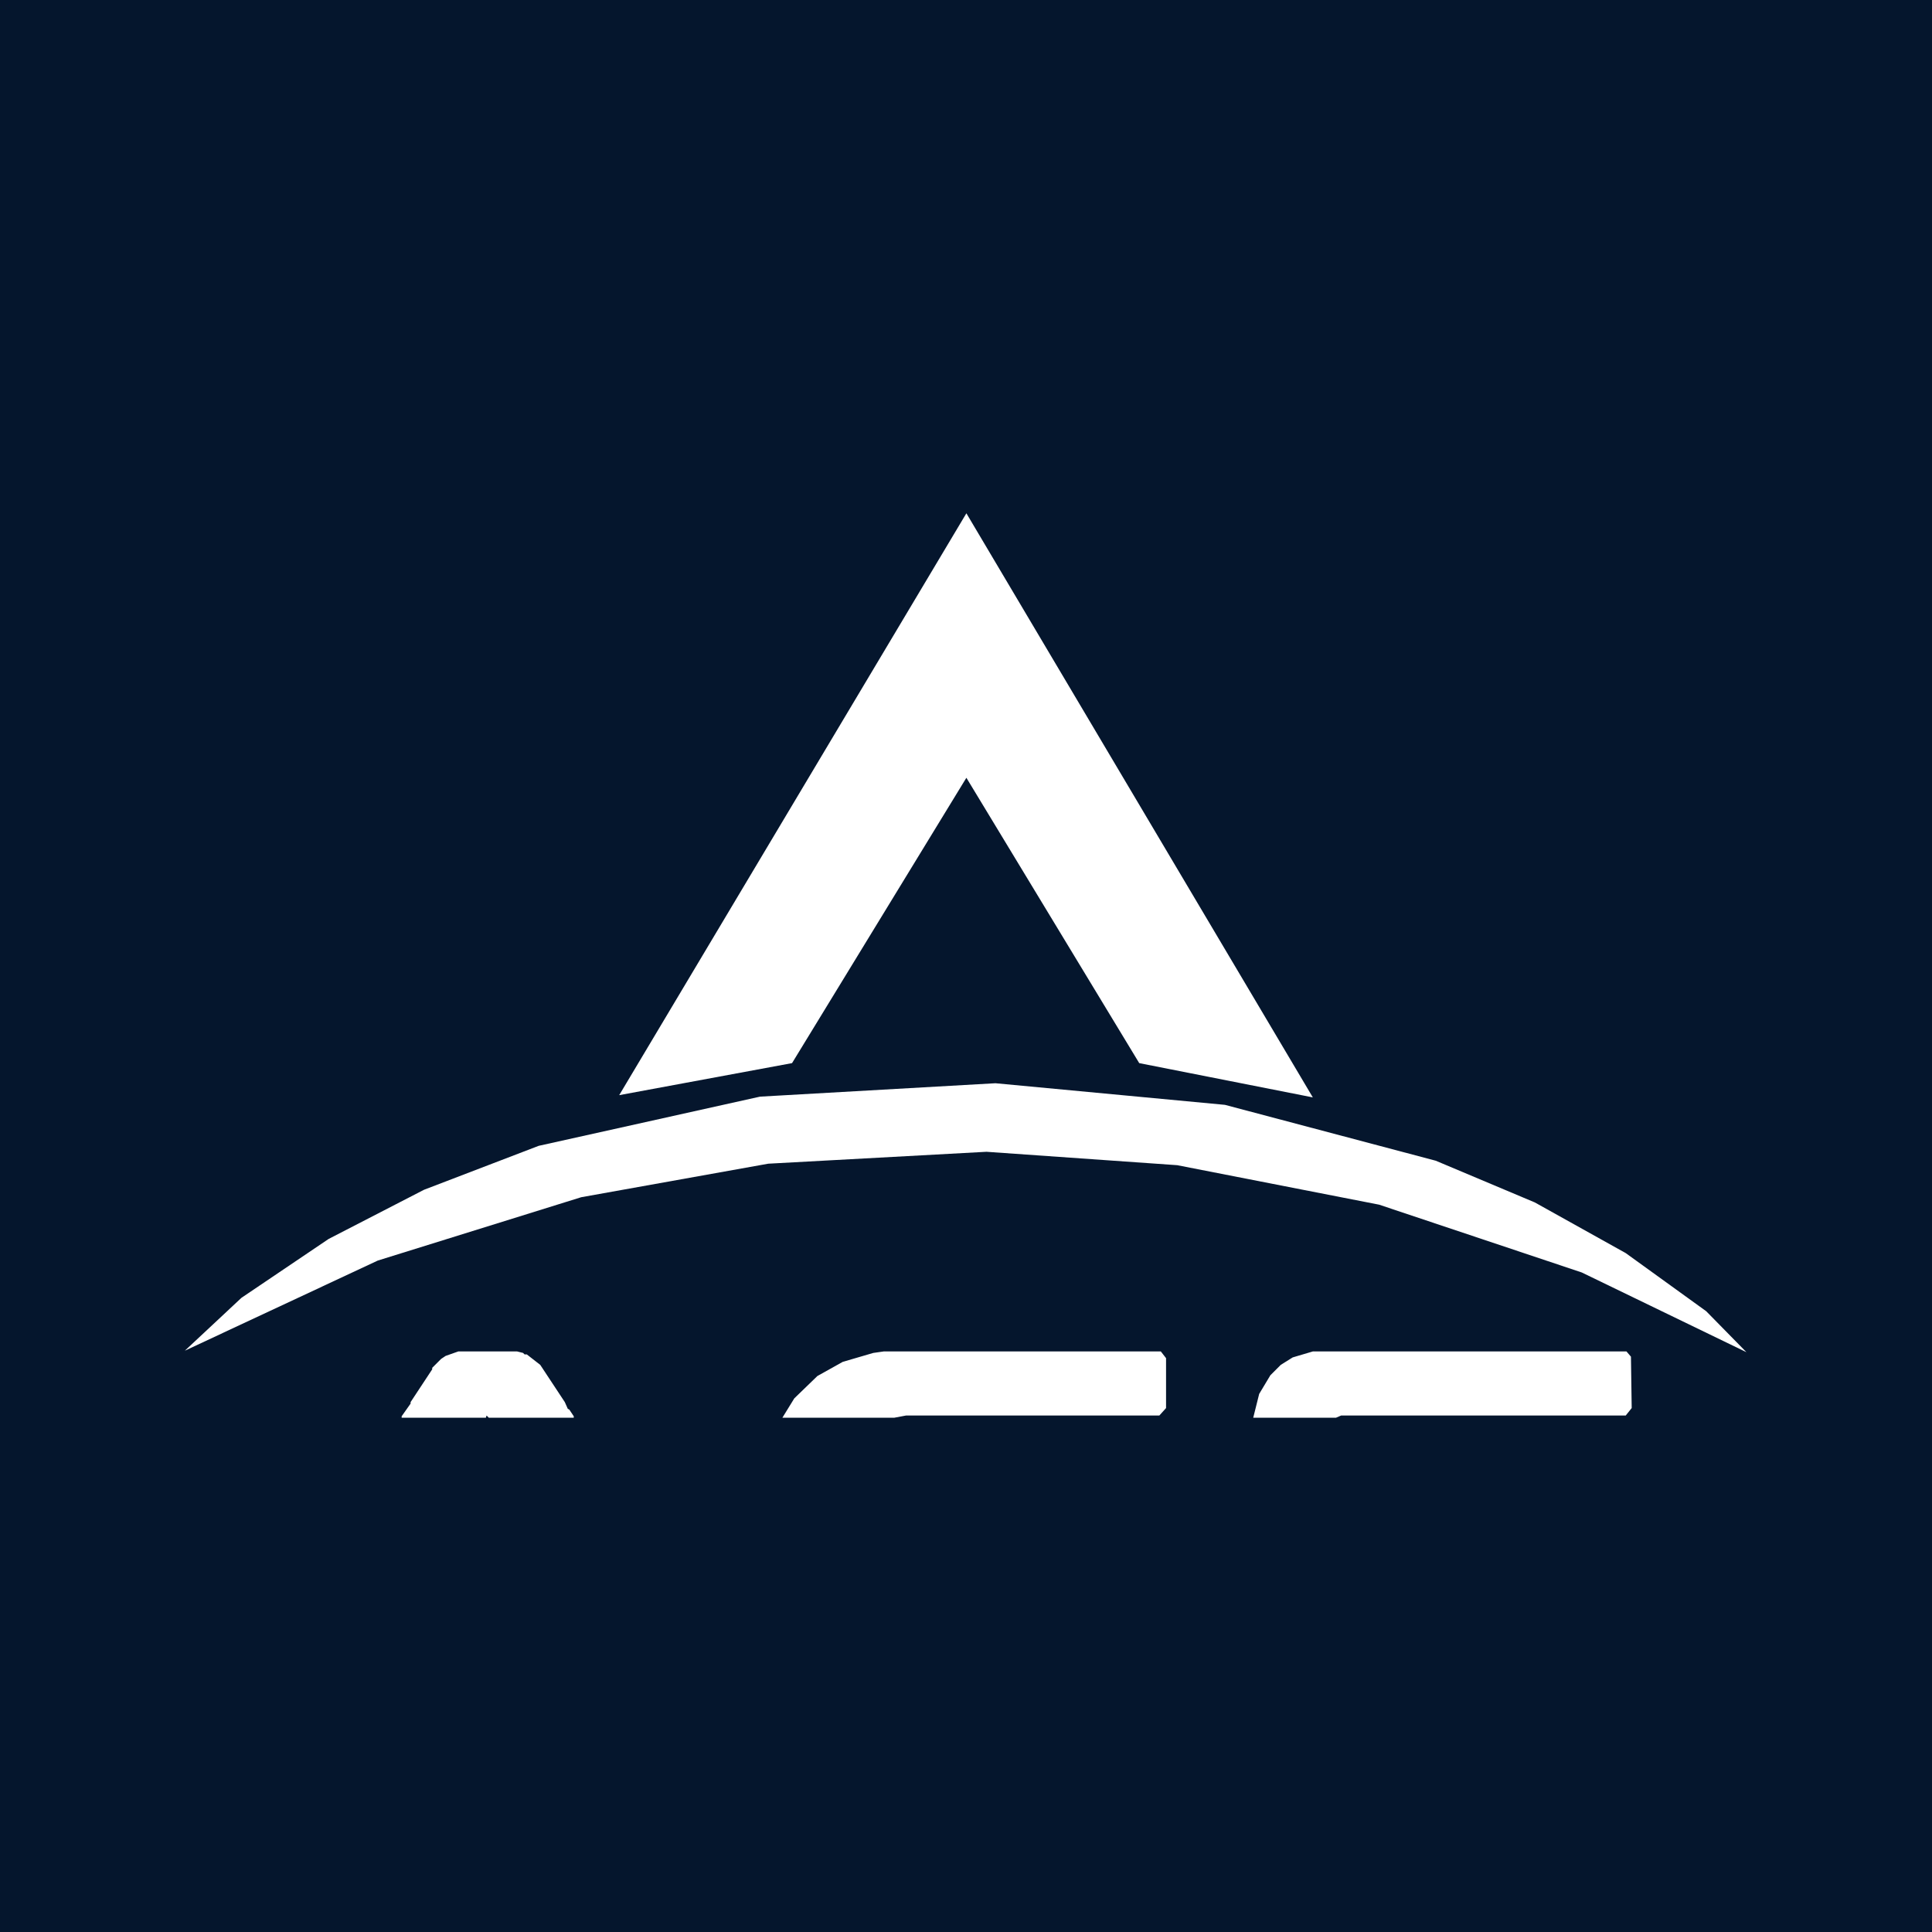
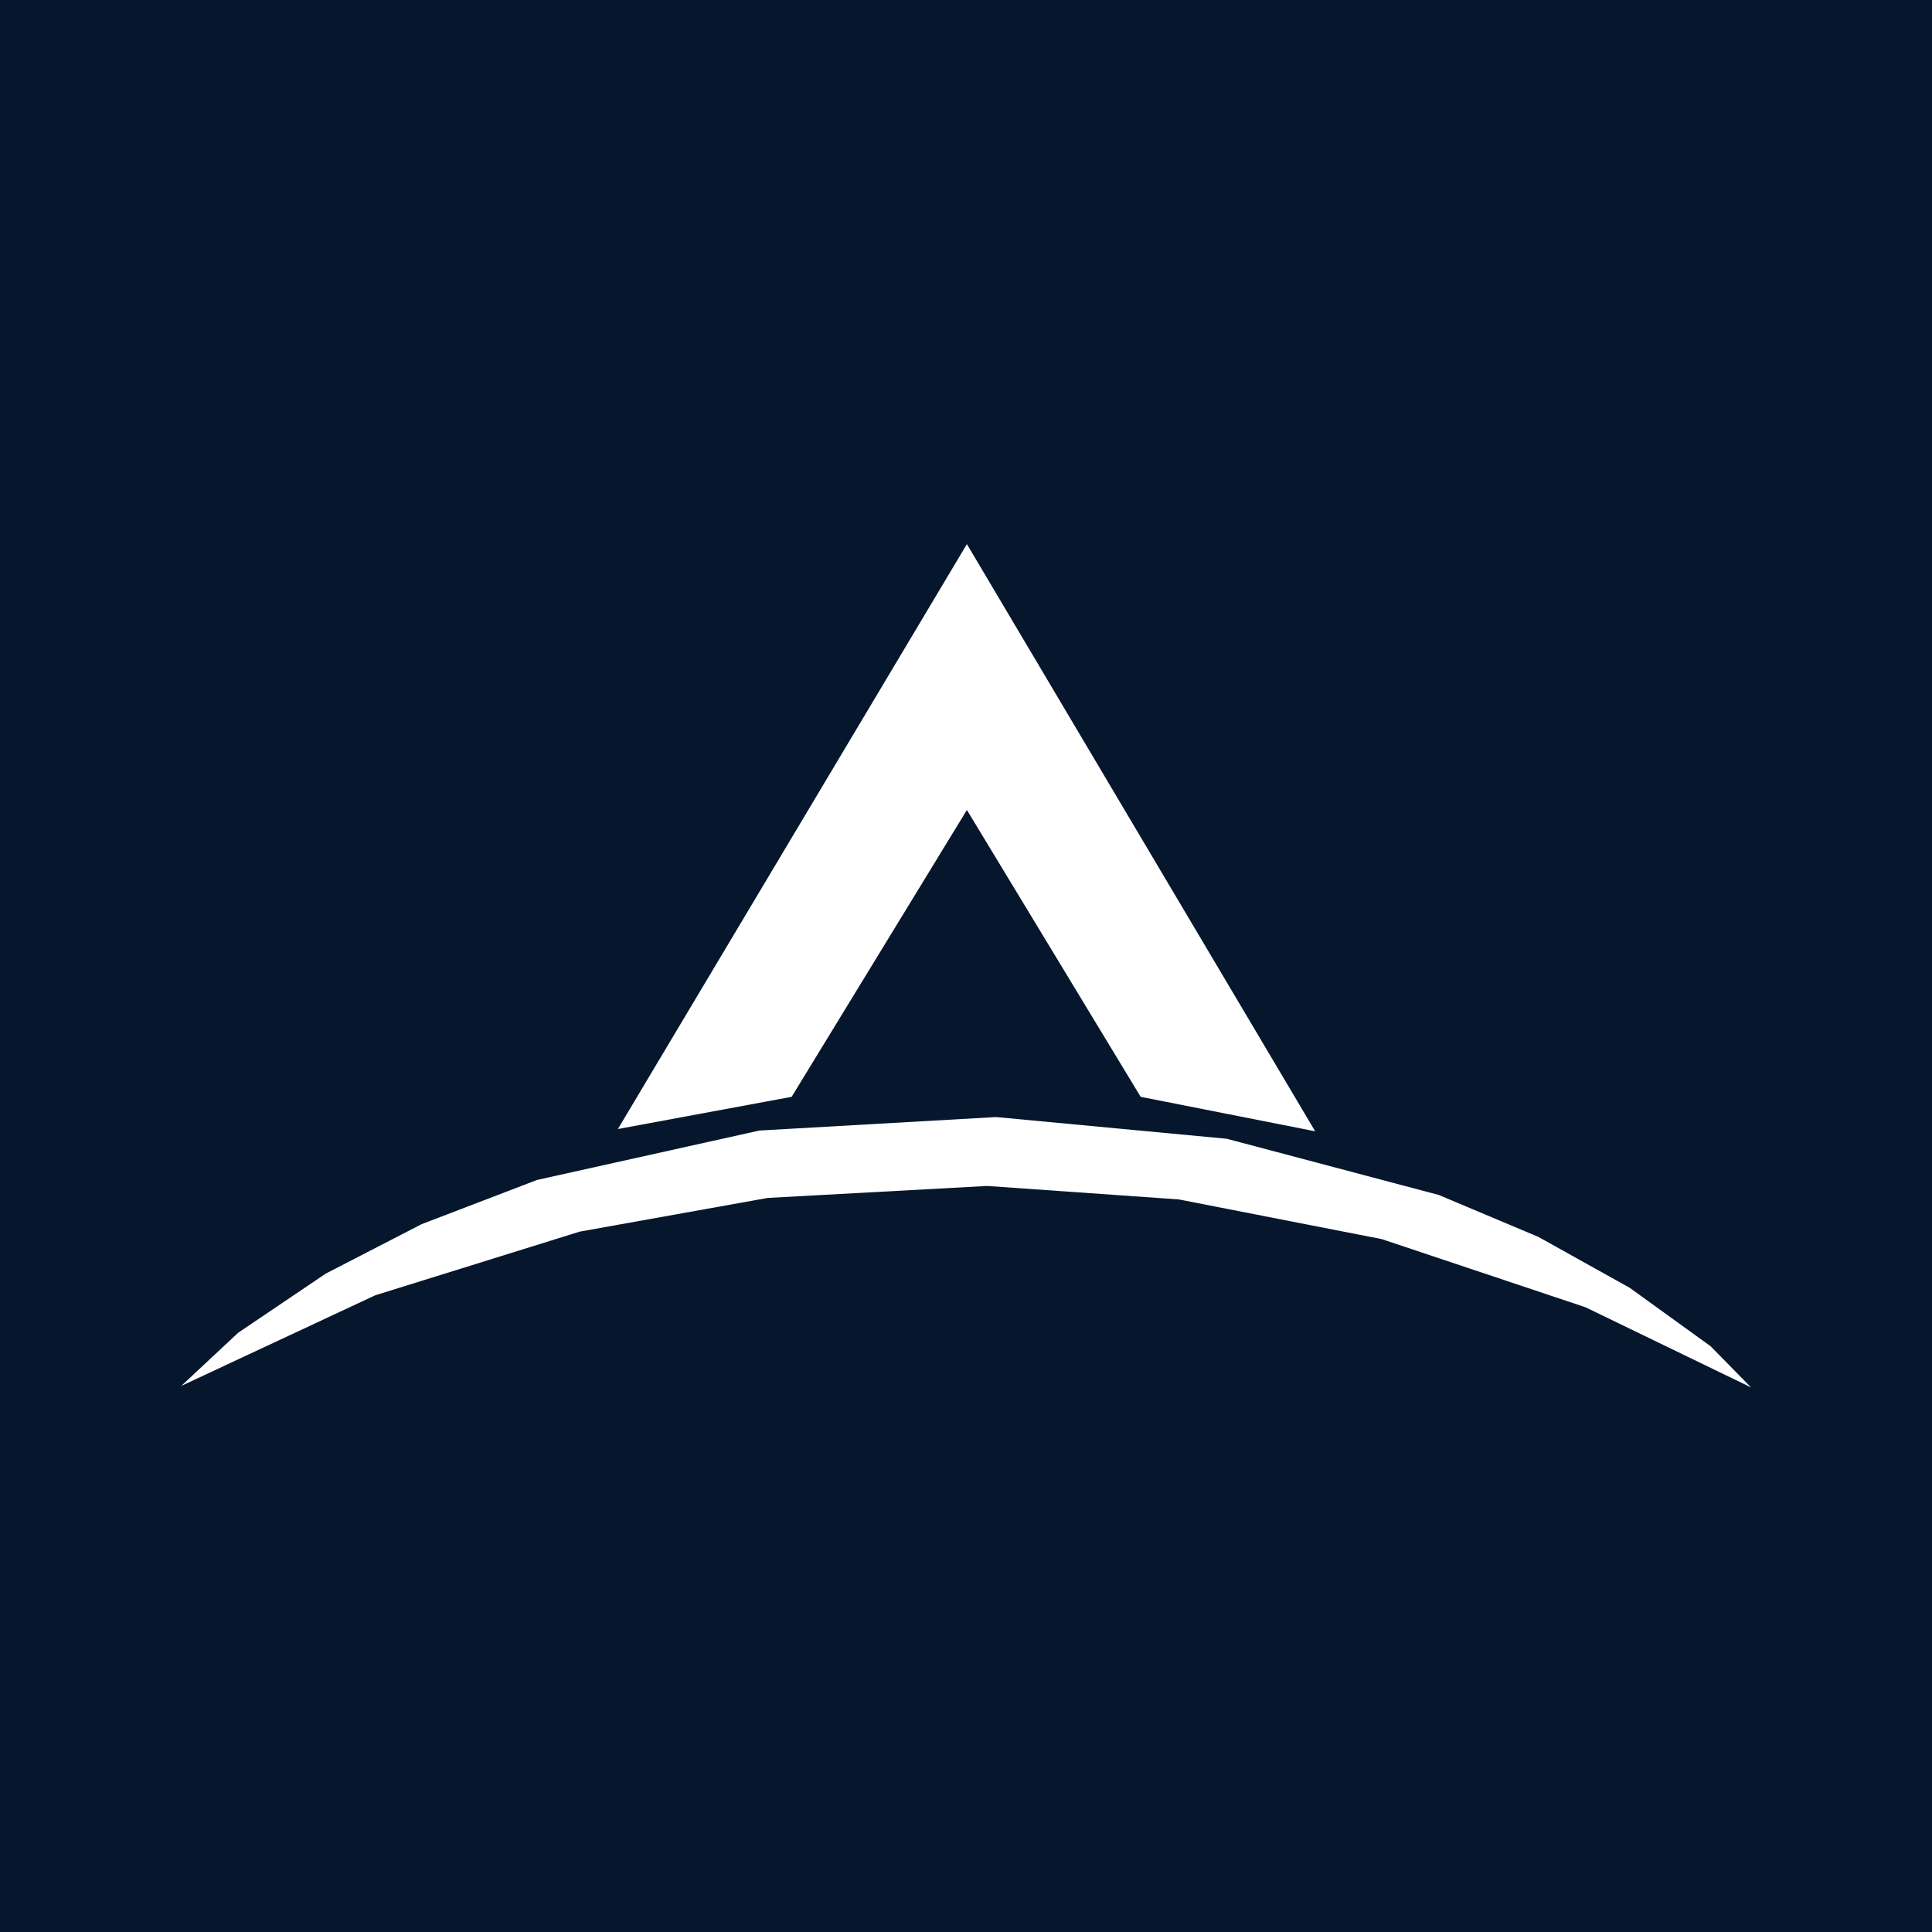
<svg xmlns="http://www.w3.org/2000/svg" width="32" height="32" viewBox="0 0 32 32">
  <rect width="32" height="32" fill="#05162D" />
-   <g transform="translate(3 8.44) scale(0.01234)">
-     <path d="M 1439 1219 L 1550 1219 L 1557 1216 L 1939 1216 L 1947 1206 L 1946 1137 L 1940 1130 L 1519 1130 L 1492 1138 L 1476 1148 L 1462 1162 L 1447 1187 Z M 807 1219 L 957 1219 L 973 1216 L 1313 1216 L 1322 1206 L 1322 1139 L 1315 1130 L 943 1130 L 929 1132 L 888 1144 L 854 1163 L 823 1193 Z M 296 1217 L 296 1219 L 409 1219 L 410 1216 L 413 1219 L 527 1219 L 527 1217 L 521 1208 L 519 1207 L 515 1198 L 482 1148 L 464 1134 L 461 1134 L 459 1132 L 451 1130 L 372 1130 L 355 1136 L 349 1140 L 337 1152 L 337 1154 L 308 1198 L 308 1200 Z M 5 1129 L 264 1008 L 537 923 L 788 878 L 1081 862 L 1337 880 L 1608 933 L 1880 1024 L 2101 1131 L 2047 1076 L 1939 998 L 1817 930 L 1684 874 L 1401 799 L 1093 770 L 777 788 L 480 854 L 326 913 L 198 979 L 81 1058 Z M 588 786 L 820 743 L 1054 360 L 1286 743 L 1519 789 L 1054 5 Z" fill="#FFFFFF" fill-rule="evenodd" />
+   <g transform="translate(2.94 8.95) scale(0.012405)">
+     <path d="M 5 1129 L 264 1008 L 537 923 L 788 878 L 1081 862 L 1337 880 L 1608 933 L 1880 1024 L 2101 1131 L 2047 1076 L 1939 998 L 1817 930 L 1684 874 L 1401 799 L 1093 770 L 777 788 L 480 854 L 326 913 L 198 979 L 81 1058 Z M 588 786 L 820 743 L 1054 360 L 1286 743 L 1519 789 L 1054 5 Z" fill="#FFFFFF" fill-rule="evenodd" />
  </g>
</svg>
